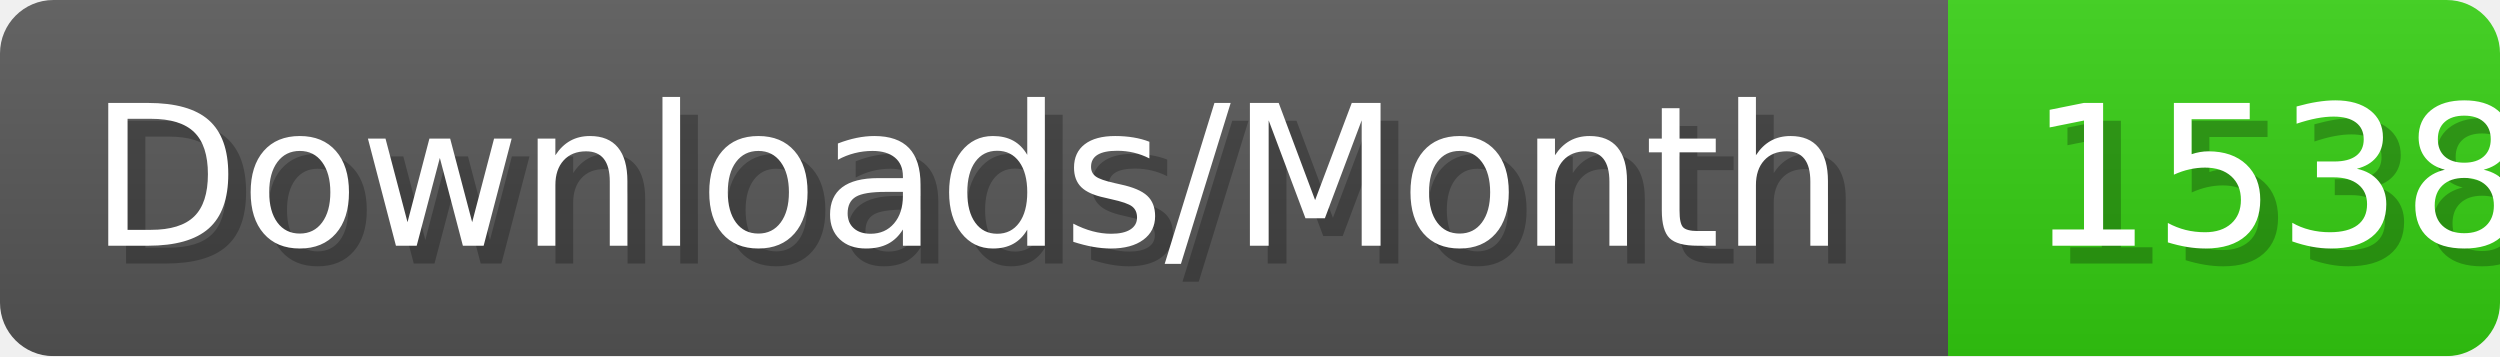
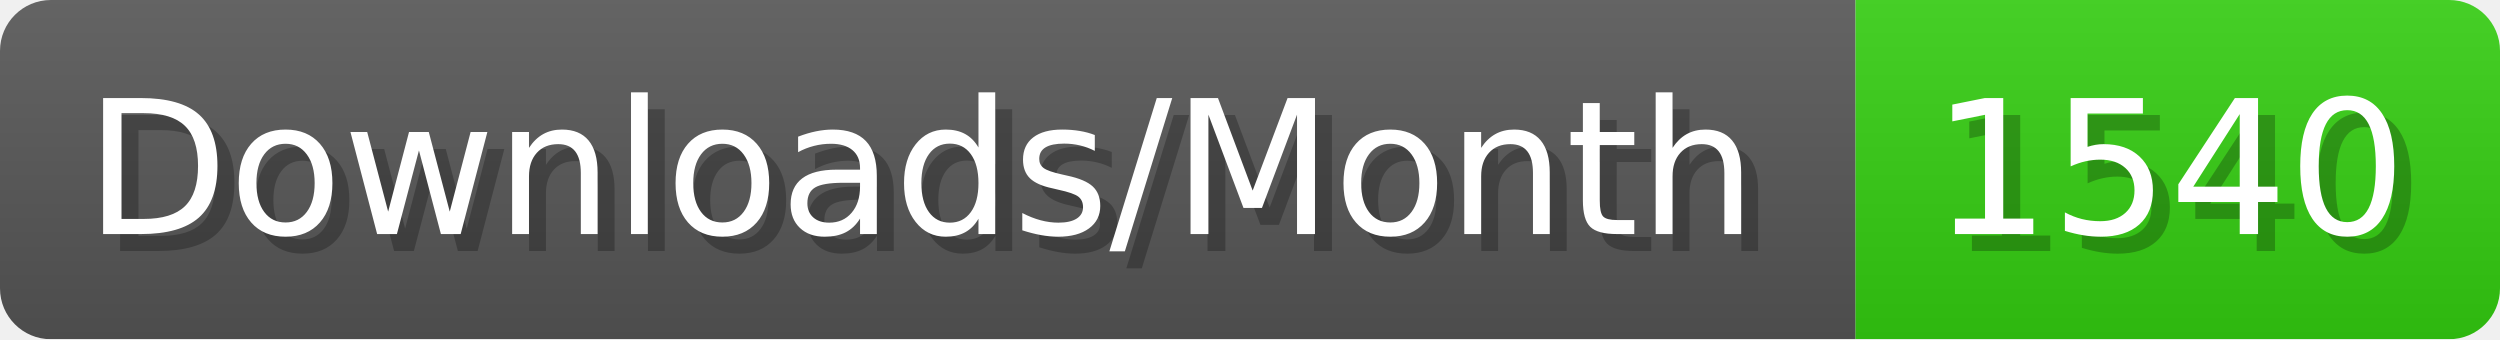
- <svg xmlns="http://www.w3.org/2000/svg" width="140.4" height="20" viewBox="0 0 1404 200" role="img" aria-label="Downloads/Month: 1538">
+ <svg xmlns="http://www.w3.org/2000/svg" width="147.4" height="20" viewBox="0 0 1474 200" role="img" aria-label="Downloads/Month: 1540">
  <linearGradient id="YlXUI" x2="0" y2="100%">
    <stop offset="0" stop-opacity=".1" stop-color="#EEE" />
    <stop offset="1" stop-opacity=".1" />
  </linearGradient>
  <mask id="JHhop">
-     <rect width="1404" height="200" rx="30" fill="#FFF" />
+     <rect width="1474" height="200" rx="30" fill="#FFF" />
  </mask>
  <g mask="url(#JHhop)">
    <rect width="1094" height="200" fill="#555" />
-     <rect width="310" height="200" fill="#3C1" x="1094" />
-     <rect width="1404" height="200" fill="url(#YlXUI)" />
+     <rect width="380" height="200" fill="#3C1" x="1094" />
+     <rect width="1474" height="200" fill="url(#YlXUI)" />
  </g>
  <g aria-hidden="true" fill="#fff" text-anchor="start" font-family="Verdana,DejaVu Sans,sans-serif" font-size="110">
    <text x="60" y="148" textLength="994" fill="#000" opacity="0.25">Downloads/Month</text>
    <text x="50" y="138" textLength="994">Downloads/Month</text>
-     <text x="1149" y="148" textLength="210" fill="#000" opacity="0.25">1538</text>
-     <text x="1139" y="138" textLength="210">1538</text>
+     <text x="1149" y="148" textLength="280" fill="#000" opacity="0.25">1540</text>
+     <text x="1139" y="138" textLength="280">1540</text>
  </g>
</svg>
